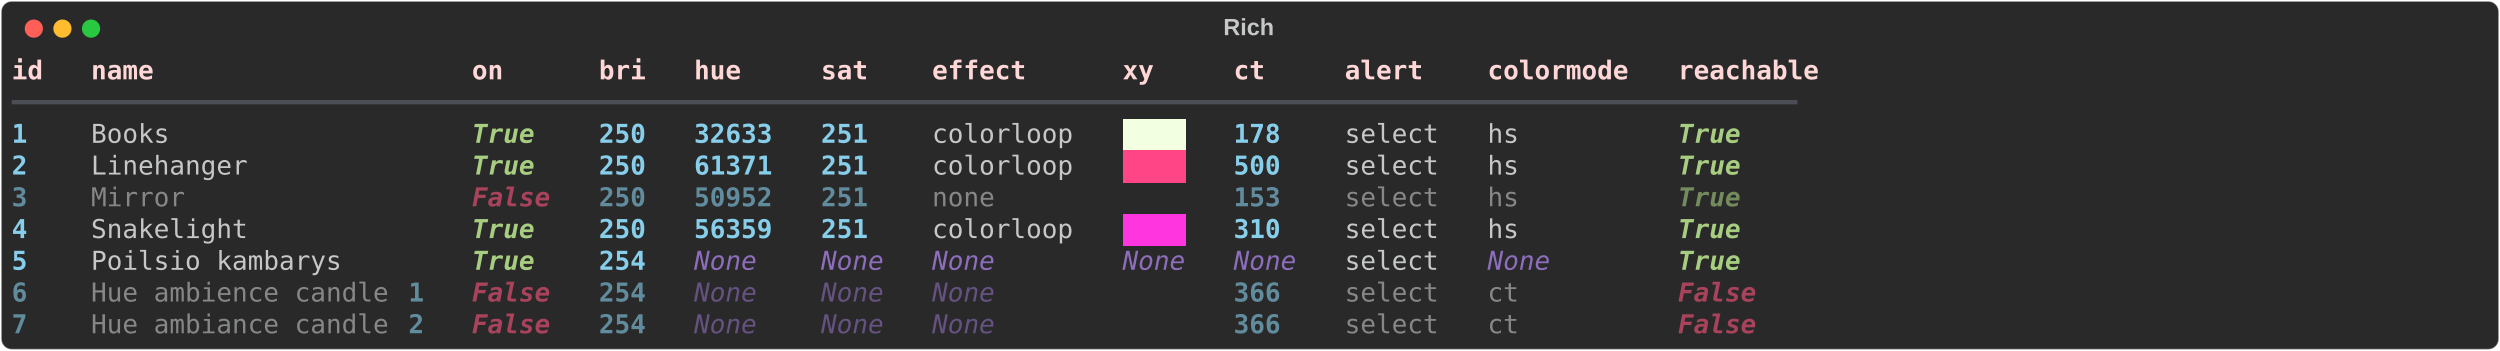
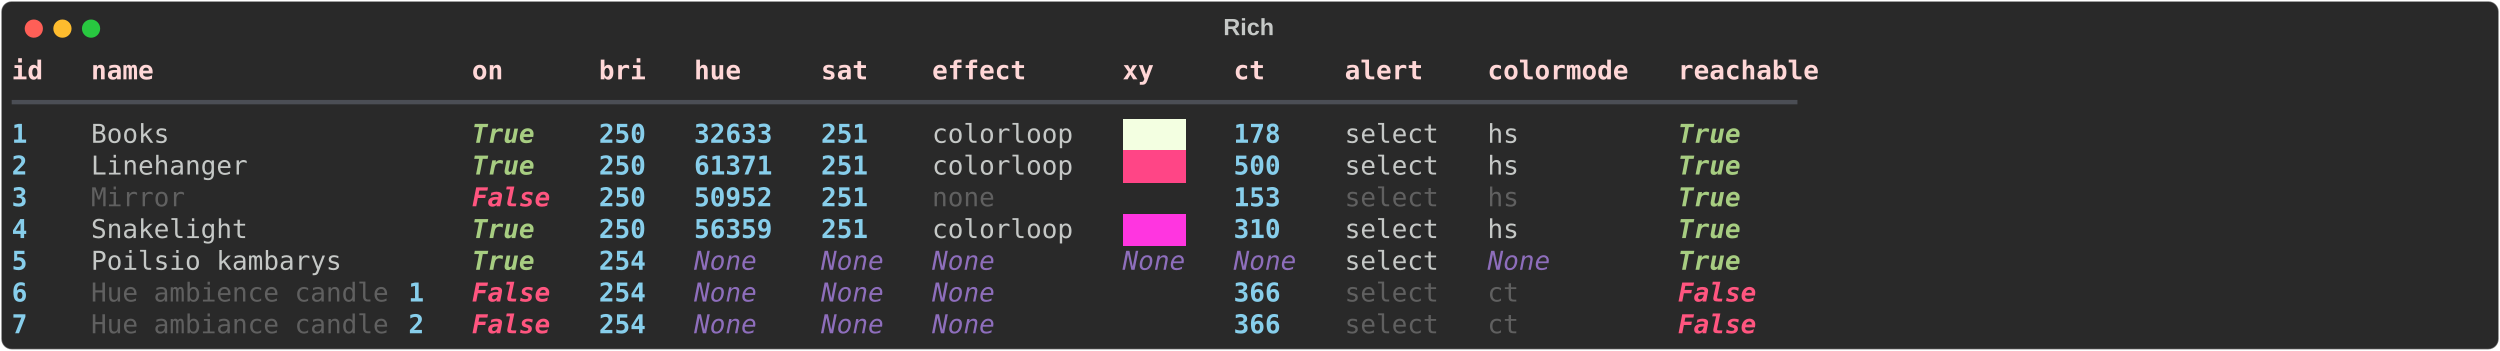
<svg xmlns="http://www.w3.org/2000/svg" class="rich-terminal" viewBox="0 0 1922 269.6">
  <style>

    @font-face {
        font-family: "Fira Code";
        src: local("FiraCode-Regular"),
                url("https://cdnjs.cloudflare.com/ajax/libs/firacode/6.2.0/woff2/FiraCode-Regular.woff2") format("woff2"),
                url("https://cdnjs.cloudflare.com/ajax/libs/firacode/6.2.0/woff/FiraCode-Regular.woff") format("woff");
        font-style: normal;
        font-weight: 400;
    }
    @font-face {
        font-family: "Fira Code";
        src: local("FiraCode-Bold"),
                url("https://cdnjs.cloudflare.com/ajax/libs/firacode/6.2.0/woff2/FiraCode-Bold.woff2") format("woff2"),
                url("https://cdnjs.cloudflare.com/ajax/libs/firacode/6.2.0/woff/FiraCode-Bold.woff") format("woff");
        font-style: bold;
        font-weight: 700;
    }

-     .terminal-3236116133-matrix {
+     .terminal-984170738-matrix {
        font-family: Fira Code, monospace;
        font-size: 20px;
        line-height: 24.4px;
        font-variant-east-asian: full-width;
    }

-     .terminal-3236116133-title {
+     .terminal-984170738-title {
        font-size: 18px;
        font-weight: bold;
        font-family: arial;
    }

-     .terminal-3236116133-r1 { fill: #ffd7d7;font-weight: bold }
- .terminal-3236116133-r2 { fill: #4b4e55 }
- .terminal-3236116133-r3 { fill: #c5c8c6 }
- .terminal-3236116133-r4 { fill: #87ceeb;font-weight: bold }
- .terminal-3236116133-r5 { fill: #a7cd81;font-weight: bold;font-style: italic; }
- .terminal-3236116133-r6 { fill: #f3ffe1 }
- .terminal-3236116133-r7 { fill: #ff4586 }
- .terminal-3236116133-r8 { fill: #618c9d;font-weight: bold }
- .terminal-3236116133-r9 { fill: #868887 }
- .terminal-3236116133-r10 { fill: #a9435c;font-weight: bold;font-style: italic; }
- .terminal-3236116133-r11 { fill: #748b5d;font-weight: bold;font-style: italic; }
- .terminal-3236116133-r12 { fill: #ff35e0 }
- .terminal-3236116133-r13 { fill: #8e6ebc;font-style: italic; }
- .terminal-3236116133-r14 { fill: #655281;font-style: italic; }
+     .terminal-984170738-r1 { fill: #ffd7d7;font-weight: bold }
+ .terminal-984170738-r2 { fill: #4b4e55 }
+ .terminal-984170738-r3 { fill: #c5c8c6 }
+ .terminal-984170738-r4 { fill: #87ceeb;font-weight: bold }
+ .terminal-984170738-r5 { fill: #a7cd81;font-weight: bold;font-style: italic; }
+ .terminal-984170738-r6 { fill: #f3ffe1 }
+ .terminal-984170738-r7 { fill: #ff4586 }
+ .terminal-984170738-r8 { fill: #606060 }
+ .terminal-984170738-r9 { fill: #ff557f;font-weight: bold;font-style: italic; }
+ .terminal-984170738-r10 { fill: #ff35e0 }
+ .terminal-984170738-r11 { fill: #8e6ebc;font-style: italic; }
    </style>
  <defs>
-     <clipPath id="terminal-3236116133-clip-terminal">
+     <clipPath id="terminal-984170738-clip-terminal">
      <rect x="0" y="0" width="1902.2" height="218.6" />
    </clipPath>
-     <clipPath id="terminal-3236116133-line-0">
+     <clipPath id="terminal-984170738-line-0">
      <rect x="0" y="1.5" width="1903.2" height="24.65" />
    </clipPath>
-     <clipPath id="terminal-3236116133-line-1">
+     <clipPath id="terminal-984170738-line-1">
      <rect x="0" y="25.9" width="1903.2" height="24.65" />
    </clipPath>
-     <clipPath id="terminal-3236116133-line-2">
+     <clipPath id="terminal-984170738-line-2">
      <rect x="0" y="50.3" width="1903.2" height="24.65" />
    </clipPath>
-     <clipPath id="terminal-3236116133-line-3">
+     <clipPath id="terminal-984170738-line-3">
      <rect x="0" y="74.7" width="1903.2" height="24.65" />
    </clipPath>
-     <clipPath id="terminal-3236116133-line-4">
+     <clipPath id="terminal-984170738-line-4">
      <rect x="0" y="99.1" width="1903.2" height="24.65" />
    </clipPath>
-     <clipPath id="terminal-3236116133-line-5">
+     <clipPath id="terminal-984170738-line-5">
      <rect x="0" y="123.5" width="1903.2" height="24.65" />
    </clipPath>
-     <clipPath id="terminal-3236116133-line-6">
+     <clipPath id="terminal-984170738-line-6">
      <rect x="0" y="147.9" width="1903.2" height="24.65" />
    </clipPath>
-     <clipPath id="terminal-3236116133-line-7">
+     <clipPath id="terminal-984170738-line-7">
      <rect x="0" y="172.3" width="1903.2" height="24.65" />
    </clipPath>
  </defs>
  <rect fill="#292929" stroke="rgba(255,255,255,0.35)" stroke-width="1" x="1" y="1" width="1920" height="267.6" rx="8" />
-   <text class="terminal-3236116133-title" fill="#c5c8c6" text-anchor="middle" x="960" y="27">Rich</text>
+   <text class="terminal-984170738-title" fill="#c5c8c6" text-anchor="middle" x="960" y="27">Rich</text>
  <g transform="translate(26,22)">
    <circle cx="0" cy="0" r="7" fill="#ff5f57" />
    <circle cx="22" cy="0" r="7" fill="#febc2e" />
    <circle cx="44" cy="0" r="7" fill="#28c840" />
  </g>
-   <g transform="translate(9, 41)" clip-path="url(#terminal-3236116133-clip-terminal)">
+   <g transform="translate(9, 41)" clip-path="url(#terminal-984170738-clip-terminal)">
    <rect fill="#f3ffe1" x="854" y="50.3" width="48.8" height="24.65" shape-rendering="crispEdges" />
    <rect fill="#ff4586" x="854" y="74.7" width="48.8" height="24.65" shape-rendering="crispEdges" />
    <rect fill="#ff35e0" x="854" y="123.5" width="48.8" height="24.65" shape-rendering="crispEdges" />
-     <g class="terminal-3236116133-matrix">
-       <text class="terminal-3236116133-r1" x="0" y="20" textLength="24.4" clip-path="url(#terminal-3236116133-line-0)">id</text>
-       <text class="terminal-3236116133-r1" x="61" y="20" textLength="256.2" clip-path="url(#terminal-3236116133-line-0)">name                 </text>
-       <text class="terminal-3236116133-r1" x="353.8" y="20" textLength="61" clip-path="url(#terminal-3236116133-line-0)">on   </text>
-       <text class="terminal-3236116133-r1" x="451.4" y="20" textLength="36.6" clip-path="url(#terminal-3236116133-line-0)">bri</text>
-       <text class="terminal-3236116133-r1" x="524.6" y="20" textLength="61" clip-path="url(#terminal-3236116133-line-0)">hue  </text>
-       <text class="terminal-3236116133-r1" x="622.2" y="20" textLength="48.8" clip-path="url(#terminal-3236116133-line-0)">sat </text>
-       <text class="terminal-3236116133-r1" x="707.6" y="20" textLength="109.8" clip-path="url(#terminal-3236116133-line-0)">effect   </text>
-       <text class="terminal-3236116133-r1" x="854" y="20" textLength="48.8" clip-path="url(#terminal-3236116133-line-0)">xy  </text>
-       <text class="terminal-3236116133-r1" x="939.4" y="20" textLength="48.8" clip-path="url(#terminal-3236116133-line-0)">ct  </text>
-       <text class="terminal-3236116133-r1" x="1024.8" y="20" textLength="73.2" clip-path="url(#terminal-3236116133-line-0)">alert </text>
-       <text class="terminal-3236116133-r1" x="1134.6" y="20" textLength="109.8" clip-path="url(#terminal-3236116133-line-0)">colormode</text>
-       <text class="terminal-3236116133-r1" x="1281" y="20" textLength="109.8" clip-path="url(#terminal-3236116133-line-0)">reachable</text>
-       <text class="terminal-3236116133-r3" x="1903.2" y="20" textLength="12.2" clip-path="url(#terminal-3236116133-line-0)">
- </text>
-       <text class="terminal-3236116133-r2" x="0" y="44.4" textLength="1390.8" clip-path="url(#terminal-3236116133-line-1)">━━━━━━━━━━━━━━━━━━━━━━━━━━━━━━━━━━━━━━━━━━━━━━━━━━━━━━━━━━━━━━━━━━━━━━━━━━━━━━━━━━━━━━━━━━━━━━━━━━━━━━━━━━━━━━━━━━</text>
-       <text class="terminal-3236116133-r3" x="1903.2" y="44.4" textLength="12.2" clip-path="url(#terminal-3236116133-line-1)">
- </text>
-       <text class="terminal-3236116133-r4" x="0" y="68.8" textLength="12.2" clip-path="url(#terminal-3236116133-line-2)">1</text>
-       <text class="terminal-3236116133-r3" x="61" y="68.8" textLength="256.2" clip-path="url(#terminal-3236116133-line-2)">Books                </text>
-       <text class="terminal-3236116133-r5" x="353.8" y="68.8" textLength="48.8" clip-path="url(#terminal-3236116133-line-2)">True</text>
-       <text class="terminal-3236116133-r4" x="451.4" y="68.8" textLength="36.6" clip-path="url(#terminal-3236116133-line-2)">250</text>
-       <text class="terminal-3236116133-r4" x="524.6" y="68.8" textLength="61" clip-path="url(#terminal-3236116133-line-2)">32633</text>
-       <text class="terminal-3236116133-r4" x="622.2" y="68.8" textLength="36.6" clip-path="url(#terminal-3236116133-line-2)">251</text>
-       <text class="terminal-3236116133-r3" x="707.6" y="68.8" textLength="109.8" clip-path="url(#terminal-3236116133-line-2)">colorloop</text>
-       <text class="terminal-3236116133-r6" x="854" y="68.8" textLength="48.8" clip-path="url(#terminal-3236116133-line-2)">   a</text>
-       <text class="terminal-3236116133-r4" x="939.4" y="68.8" textLength="36.6" clip-path="url(#terminal-3236116133-line-2)">178</text>
-       <text class="terminal-3236116133-r3" x="1024.8" y="68.8" textLength="73.2" clip-path="url(#terminal-3236116133-line-2)">select</text>
-       <text class="terminal-3236116133-r3" x="1134.6" y="68.8" textLength="109.8" clip-path="url(#terminal-3236116133-line-2)">hs       </text>
-       <text class="terminal-3236116133-r5" x="1281" y="68.8" textLength="48.8" clip-path="url(#terminal-3236116133-line-2)">True</text>
-       <text class="terminal-3236116133-r3" x="1903.2" y="68.8" textLength="12.2" clip-path="url(#terminal-3236116133-line-2)">
- </text>
-       <text class="terminal-3236116133-r4" x="0" y="93.2" textLength="12.2" clip-path="url(#terminal-3236116133-line-3)">2</text>
-       <text class="terminal-3236116133-r3" x="61" y="93.2" textLength="256.2" clip-path="url(#terminal-3236116133-line-3)">Linehanger           </text>
-       <text class="terminal-3236116133-r5" x="353.8" y="93.2" textLength="48.8" clip-path="url(#terminal-3236116133-line-3)">True</text>
-       <text class="terminal-3236116133-r4" x="451.4" y="93.2" textLength="36.6" clip-path="url(#terminal-3236116133-line-3)">250</text>
-       <text class="terminal-3236116133-r4" x="524.6" y="93.2" textLength="61" clip-path="url(#terminal-3236116133-line-3)">61371</text>
-       <text class="terminal-3236116133-r4" x="622.2" y="93.2" textLength="36.6" clip-path="url(#terminal-3236116133-line-3)">251</text>
-       <text class="terminal-3236116133-r3" x="707.6" y="93.2" textLength="109.8" clip-path="url(#terminal-3236116133-line-3)">colorloop</text>
-       <text class="terminal-3236116133-r7" x="854" y="93.2" textLength="48.8" clip-path="url(#terminal-3236116133-line-3)">   a</text>
-       <text class="terminal-3236116133-r4" x="939.4" y="93.2" textLength="36.6" clip-path="url(#terminal-3236116133-line-3)">500</text>
-       <text class="terminal-3236116133-r3" x="1024.8" y="93.2" textLength="73.2" clip-path="url(#terminal-3236116133-line-3)">select</text>
-       <text class="terminal-3236116133-r3" x="1134.6" y="93.2" textLength="109.8" clip-path="url(#terminal-3236116133-line-3)">hs       </text>
-       <text class="terminal-3236116133-r5" x="1281" y="93.2" textLength="48.8" clip-path="url(#terminal-3236116133-line-3)">True</text>
-       <text class="terminal-3236116133-r3" x="1903.2" y="93.2" textLength="12.2" clip-path="url(#terminal-3236116133-line-3)">
- </text>
-       <text class="terminal-3236116133-r8" x="0" y="117.6" textLength="12.2" clip-path="url(#terminal-3236116133-line-4)">3</text>
-       <text class="terminal-3236116133-r9" x="61" y="117.6" textLength="256.2" clip-path="url(#terminal-3236116133-line-4)">Mirror               </text>
-       <text class="terminal-3236116133-r10" x="353.8" y="117.6" textLength="61" clip-path="url(#terminal-3236116133-line-4)">False</text>
-       <text class="terminal-3236116133-r8" x="451.4" y="117.6" textLength="36.6" clip-path="url(#terminal-3236116133-line-4)">250</text>
-       <text class="terminal-3236116133-r8" x="524.6" y="117.6" textLength="61" clip-path="url(#terminal-3236116133-line-4)">50952</text>
-       <text class="terminal-3236116133-r8" x="622.2" y="117.6" textLength="36.6" clip-path="url(#terminal-3236116133-line-4)">251</text>
-       <text class="terminal-3236116133-r9" x="707.6" y="117.6" textLength="109.8" clip-path="url(#terminal-3236116133-line-4)">none     </text>
-       <text class="terminal-3236116133-r8" x="939.4" y="117.6" textLength="36.6" clip-path="url(#terminal-3236116133-line-4)">153</text>
-       <text class="terminal-3236116133-r9" x="1024.8" y="117.6" textLength="73.2" clip-path="url(#terminal-3236116133-line-4)">select</text>
-       <text class="terminal-3236116133-r9" x="1134.6" y="117.6" textLength="109.8" clip-path="url(#terminal-3236116133-line-4)">hs       </text>
-       <text class="terminal-3236116133-r11" x="1281" y="117.6" textLength="48.8" clip-path="url(#terminal-3236116133-line-4)">True</text>
-       <text class="terminal-3236116133-r3" x="1903.2" y="117.6" textLength="12.2" clip-path="url(#terminal-3236116133-line-4)">
- </text>
-       <text class="terminal-3236116133-r4" x="0" y="142" textLength="12.2" clip-path="url(#terminal-3236116133-line-5)">4</text>
-       <text class="terminal-3236116133-r3" x="61" y="142" textLength="256.2" clip-path="url(#terminal-3236116133-line-5)">Snakelight           </text>
-       <text class="terminal-3236116133-r5" x="353.8" y="142" textLength="48.8" clip-path="url(#terminal-3236116133-line-5)">True</text>
-       <text class="terminal-3236116133-r4" x="451.4" y="142" textLength="36.6" clip-path="url(#terminal-3236116133-line-5)">250</text>
-       <text class="terminal-3236116133-r4" x="524.6" y="142" textLength="61" clip-path="url(#terminal-3236116133-line-5)">56359</text>
-       <text class="terminal-3236116133-r4" x="622.2" y="142" textLength="36.6" clip-path="url(#terminal-3236116133-line-5)">251</text>
-       <text class="terminal-3236116133-r3" x="707.6" y="142" textLength="109.8" clip-path="url(#terminal-3236116133-line-5)">colorloop</text>
-       <text class="terminal-3236116133-r12" x="854" y="142" textLength="48.8" clip-path="url(#terminal-3236116133-line-5)">   a</text>
-       <text class="terminal-3236116133-r4" x="939.4" y="142" textLength="36.6" clip-path="url(#terminal-3236116133-line-5)">310</text>
-       <text class="terminal-3236116133-r3" x="1024.8" y="142" textLength="73.2" clip-path="url(#terminal-3236116133-line-5)">select</text>
-       <text class="terminal-3236116133-r3" x="1134.6" y="142" textLength="109.8" clip-path="url(#terminal-3236116133-line-5)">hs       </text>
-       <text class="terminal-3236116133-r5" x="1281" y="142" textLength="48.8" clip-path="url(#terminal-3236116133-line-5)">True</text>
-       <text class="terminal-3236116133-r3" x="1903.2" y="142" textLength="12.2" clip-path="url(#terminal-3236116133-line-5)">
- </text>
-       <text class="terminal-3236116133-r4" x="0" y="166.4" textLength="12.2" clip-path="url(#terminal-3236116133-line-6)">5</text>
-       <text class="terminal-3236116133-r3" x="61" y="166.4" textLength="256.2" clip-path="url(#terminal-3236116133-line-6)">Poilsio kambarys     </text>
-       <text class="terminal-3236116133-r5" x="353.8" y="166.4" textLength="48.8" clip-path="url(#terminal-3236116133-line-6)">True</text>
-       <text class="terminal-3236116133-r4" x="451.4" y="166.4" textLength="36.6" clip-path="url(#terminal-3236116133-line-6)">254</text>
-       <text class="terminal-3236116133-r13" x="524.6" y="166.4" textLength="48.8" clip-path="url(#terminal-3236116133-line-6)">None</text>
-       <text class="terminal-3236116133-r13" x="622.2" y="166.4" textLength="48.8" clip-path="url(#terminal-3236116133-line-6)">None</text>
-       <text class="terminal-3236116133-r13" x="707.6" y="166.4" textLength="48.8" clip-path="url(#terminal-3236116133-line-6)">None</text>
-       <text class="terminal-3236116133-r13" x="854" y="166.4" textLength="48.8" clip-path="url(#terminal-3236116133-line-6)">None</text>
-       <text class="terminal-3236116133-r13" x="939.4" y="166.4" textLength="48.8" clip-path="url(#terminal-3236116133-line-6)">None</text>
-       <text class="terminal-3236116133-r3" x="1024.8" y="166.4" textLength="73.2" clip-path="url(#terminal-3236116133-line-6)">select</text>
-       <text class="terminal-3236116133-r13" x="1134.6" y="166.4" textLength="48.8" clip-path="url(#terminal-3236116133-line-6)">None</text>
-       <text class="terminal-3236116133-r5" x="1281" y="166.4" textLength="48.8" clip-path="url(#terminal-3236116133-line-6)">True</text>
-       <text class="terminal-3236116133-r3" x="1903.2" y="166.4" textLength="12.2" clip-path="url(#terminal-3236116133-line-6)">
- </text>
-       <text class="terminal-3236116133-r8" x="0" y="190.8" textLength="12.2" clip-path="url(#terminal-3236116133-line-7)">6</text>
-       <text class="terminal-3236116133-r9" x="61" y="190.8" textLength="244" clip-path="url(#terminal-3236116133-line-7)">Hue ambience candle </text>
-       <text class="terminal-3236116133-r8" x="305" y="190.8" textLength="12.2" clip-path="url(#terminal-3236116133-line-7)">1</text>
-       <text class="terminal-3236116133-r10" x="353.8" y="190.8" textLength="61" clip-path="url(#terminal-3236116133-line-7)">False</text>
-       <text class="terminal-3236116133-r8" x="451.4" y="190.8" textLength="36.6" clip-path="url(#terminal-3236116133-line-7)">254</text>
-       <text class="terminal-3236116133-r14" x="524.6" y="190.8" textLength="48.8" clip-path="url(#terminal-3236116133-line-7)">None</text>
-       <text class="terminal-3236116133-r14" x="622.2" y="190.8" textLength="48.8" clip-path="url(#terminal-3236116133-line-7)">None</text>
-       <text class="terminal-3236116133-r14" x="707.6" y="190.8" textLength="48.8" clip-path="url(#terminal-3236116133-line-7)">None</text>
-       <text class="terminal-3236116133-r8" x="939.4" y="190.8" textLength="36.6" clip-path="url(#terminal-3236116133-line-7)">366</text>
-       <text class="terminal-3236116133-r9" x="1024.8" y="190.8" textLength="73.2" clip-path="url(#terminal-3236116133-line-7)">select</text>
-       <text class="terminal-3236116133-r9" x="1134.6" y="190.8" textLength="109.8" clip-path="url(#terminal-3236116133-line-7)">ct       </text>
-       <text class="terminal-3236116133-r10" x="1281" y="190.8" textLength="61" clip-path="url(#terminal-3236116133-line-7)">False</text>
-       <text class="terminal-3236116133-r3" x="1903.2" y="190.8" textLength="12.2" clip-path="url(#terminal-3236116133-line-7)">
- </text>
-       <text class="terminal-3236116133-r8" x="0" y="215.2" textLength="12.2" clip-path="url(#terminal-3236116133-line-8)">7</text>
-       <text class="terminal-3236116133-r9" x="61" y="215.2" textLength="244" clip-path="url(#terminal-3236116133-line-8)">Hue ambiance candle </text>
-       <text class="terminal-3236116133-r8" x="305" y="215.2" textLength="12.2" clip-path="url(#terminal-3236116133-line-8)">2</text>
-       <text class="terminal-3236116133-r10" x="353.8" y="215.2" textLength="61" clip-path="url(#terminal-3236116133-line-8)">False</text>
-       <text class="terminal-3236116133-r8" x="451.4" y="215.2" textLength="36.6" clip-path="url(#terminal-3236116133-line-8)">254</text>
-       <text class="terminal-3236116133-r14" x="524.6" y="215.2" textLength="48.8" clip-path="url(#terminal-3236116133-line-8)">None</text>
-       <text class="terminal-3236116133-r14" x="622.2" y="215.2" textLength="48.8" clip-path="url(#terminal-3236116133-line-8)">None</text>
-       <text class="terminal-3236116133-r14" x="707.6" y="215.2" textLength="48.8" clip-path="url(#terminal-3236116133-line-8)">None</text>
-       <text class="terminal-3236116133-r8" x="939.4" y="215.2" textLength="36.6" clip-path="url(#terminal-3236116133-line-8)">366</text>
-       <text class="terminal-3236116133-r9" x="1024.8" y="215.2" textLength="73.2" clip-path="url(#terminal-3236116133-line-8)">select</text>
-       <text class="terminal-3236116133-r9" x="1134.6" y="215.2" textLength="109.8" clip-path="url(#terminal-3236116133-line-8)">ct       </text>
-       <text class="terminal-3236116133-r10" x="1281" y="215.2" textLength="61" clip-path="url(#terminal-3236116133-line-8)">False</text>
-       <text class="terminal-3236116133-r3" x="1903.2" y="215.2" textLength="12.2" clip-path="url(#terminal-3236116133-line-8)">
+     <g class="terminal-984170738-matrix">
+       <text class="terminal-984170738-r1" x="0" y="20" textLength="24.4" clip-path="url(#terminal-984170738-line-0)">id</text>
+       <text class="terminal-984170738-r1" x="61" y="20" textLength="256.2" clip-path="url(#terminal-984170738-line-0)">name                 </text>
+       <text class="terminal-984170738-r1" x="353.8" y="20" textLength="61" clip-path="url(#terminal-984170738-line-0)">on   </text>
+       <text class="terminal-984170738-r1" x="451.4" y="20" textLength="36.6" clip-path="url(#terminal-984170738-line-0)">bri</text>
+       <text class="terminal-984170738-r1" x="524.6" y="20" textLength="61" clip-path="url(#terminal-984170738-line-0)">hue  </text>
+       <text class="terminal-984170738-r1" x="622.2" y="20" textLength="48.8" clip-path="url(#terminal-984170738-line-0)">sat </text>
+       <text class="terminal-984170738-r1" x="707.6" y="20" textLength="109.8" clip-path="url(#terminal-984170738-line-0)">effect   </text>
+       <text class="terminal-984170738-r1" x="854" y="20" textLength="48.8" clip-path="url(#terminal-984170738-line-0)">xy  </text>
+       <text class="terminal-984170738-r1" x="939.4" y="20" textLength="48.8" clip-path="url(#terminal-984170738-line-0)">ct  </text>
+       <text class="terminal-984170738-r1" x="1024.8" y="20" textLength="73.2" clip-path="url(#terminal-984170738-line-0)">alert </text>
+       <text class="terminal-984170738-r1" x="1134.6" y="20" textLength="109.8" clip-path="url(#terminal-984170738-line-0)">colormode</text>
+       <text class="terminal-984170738-r1" x="1281" y="20" textLength="109.8" clip-path="url(#terminal-984170738-line-0)">reachable</text>
+       <text class="terminal-984170738-r3" x="1903.2" y="20" textLength="12.2" clip-path="url(#terminal-984170738-line-0)">
+ </text>
+       <text class="terminal-984170738-r2" x="0" y="44.4" textLength="1390.8" clip-path="url(#terminal-984170738-line-1)">━━━━━━━━━━━━━━━━━━━━━━━━━━━━━━━━━━━━━━━━━━━━━━━━━━━━━━━━━━━━━━━━━━━━━━━━━━━━━━━━━━━━━━━━━━━━━━━━━━━━━━━━━━━━━━━━━━</text>
+       <text class="terminal-984170738-r3" x="1903.2" y="44.4" textLength="12.2" clip-path="url(#terminal-984170738-line-1)">
+ </text>
+       <text class="terminal-984170738-r4" x="0" y="68.8" textLength="12.2" clip-path="url(#terminal-984170738-line-2)">1</text>
+       <text class="terminal-984170738-r3" x="61" y="68.8" textLength="256.2" clip-path="url(#terminal-984170738-line-2)">Books                </text>
+       <text class="terminal-984170738-r5" x="353.8" y="68.8" textLength="48.8" clip-path="url(#terminal-984170738-line-2)">True</text>
+       <text class="terminal-984170738-r4" x="451.4" y="68.8" textLength="36.6" clip-path="url(#terminal-984170738-line-2)">250</text>
+       <text class="terminal-984170738-r4" x="524.6" y="68.8" textLength="61" clip-path="url(#terminal-984170738-line-2)">32633</text>
+       <text class="terminal-984170738-r4" x="622.2" y="68.8" textLength="36.6" clip-path="url(#terminal-984170738-line-2)">251</text>
+       <text class="terminal-984170738-r3" x="707.6" y="68.8" textLength="109.8" clip-path="url(#terminal-984170738-line-2)">colorloop</text>
+       <text class="terminal-984170738-r6" x="854" y="68.8" textLength="48.8" clip-path="url(#terminal-984170738-line-2)">   a</text>
+       <text class="terminal-984170738-r4" x="939.4" y="68.8" textLength="36.6" clip-path="url(#terminal-984170738-line-2)">178</text>
+       <text class="terminal-984170738-r3" x="1024.8" y="68.8" textLength="73.2" clip-path="url(#terminal-984170738-line-2)">select</text>
+       <text class="terminal-984170738-r3" x="1134.6" y="68.8" textLength="109.8" clip-path="url(#terminal-984170738-line-2)">hs       </text>
+       <text class="terminal-984170738-r5" x="1281" y="68.8" textLength="48.8" clip-path="url(#terminal-984170738-line-2)">True</text>
+       <text class="terminal-984170738-r3" x="1903.2" y="68.8" textLength="12.2" clip-path="url(#terminal-984170738-line-2)">
+ </text>
+       <text class="terminal-984170738-r4" x="0" y="93.2" textLength="12.2" clip-path="url(#terminal-984170738-line-3)">2</text>
+       <text class="terminal-984170738-r3" x="61" y="93.2" textLength="256.2" clip-path="url(#terminal-984170738-line-3)">Linehanger           </text>
+       <text class="terminal-984170738-r5" x="353.8" y="93.2" textLength="48.8" clip-path="url(#terminal-984170738-line-3)">True</text>
+       <text class="terminal-984170738-r4" x="451.4" y="93.2" textLength="36.6" clip-path="url(#terminal-984170738-line-3)">250</text>
+       <text class="terminal-984170738-r4" x="524.6" y="93.2" textLength="61" clip-path="url(#terminal-984170738-line-3)">61371</text>
+       <text class="terminal-984170738-r4" x="622.2" y="93.2" textLength="36.6" clip-path="url(#terminal-984170738-line-3)">251</text>
+       <text class="terminal-984170738-r3" x="707.6" y="93.2" textLength="109.8" clip-path="url(#terminal-984170738-line-3)">colorloop</text>
+       <text class="terminal-984170738-r7" x="854" y="93.2" textLength="48.8" clip-path="url(#terminal-984170738-line-3)">   a</text>
+       <text class="terminal-984170738-r4" x="939.4" y="93.2" textLength="36.6" clip-path="url(#terminal-984170738-line-3)">500</text>
+       <text class="terminal-984170738-r3" x="1024.8" y="93.2" textLength="73.2" clip-path="url(#terminal-984170738-line-3)">select</text>
+       <text class="terminal-984170738-r3" x="1134.6" y="93.2" textLength="109.8" clip-path="url(#terminal-984170738-line-3)">hs       </text>
+       <text class="terminal-984170738-r5" x="1281" y="93.2" textLength="48.8" clip-path="url(#terminal-984170738-line-3)">True</text>
+       <text class="terminal-984170738-r3" x="1903.2" y="93.2" textLength="12.2" clip-path="url(#terminal-984170738-line-3)">
+ </text>
+       <text class="terminal-984170738-r4" x="0" y="117.6" textLength="12.2" clip-path="url(#terminal-984170738-line-4)">3</text>
+       <text class="terminal-984170738-r8" x="61" y="117.6" textLength="256.2" clip-path="url(#terminal-984170738-line-4)">Mirror               </text>
+       <text class="terminal-984170738-r9" x="353.8" y="117.6" textLength="61" clip-path="url(#terminal-984170738-line-4)">False</text>
+       <text class="terminal-984170738-r4" x="451.4" y="117.6" textLength="36.6" clip-path="url(#terminal-984170738-line-4)">250</text>
+       <text class="terminal-984170738-r4" x="524.6" y="117.6" textLength="61" clip-path="url(#terminal-984170738-line-4)">50952</text>
+       <text class="terminal-984170738-r4" x="622.2" y="117.6" textLength="36.6" clip-path="url(#terminal-984170738-line-4)">251</text>
+       <text class="terminal-984170738-r8" x="707.6" y="117.6" textLength="109.8" clip-path="url(#terminal-984170738-line-4)">none     </text>
+       <text class="terminal-984170738-r4" x="939.4" y="117.6" textLength="36.6" clip-path="url(#terminal-984170738-line-4)">153</text>
+       <text class="terminal-984170738-r8" x="1024.8" y="117.6" textLength="73.2" clip-path="url(#terminal-984170738-line-4)">select</text>
+       <text class="terminal-984170738-r8" x="1134.6" y="117.6" textLength="109.8" clip-path="url(#terminal-984170738-line-4)">hs       </text>
+       <text class="terminal-984170738-r5" x="1281" y="117.6" textLength="48.8" clip-path="url(#terminal-984170738-line-4)">True</text>
+       <text class="terminal-984170738-r3" x="1903.2" y="117.6" textLength="12.2" clip-path="url(#terminal-984170738-line-4)">
+ </text>
+       <text class="terminal-984170738-r4" x="0" y="142" textLength="12.2" clip-path="url(#terminal-984170738-line-5)">4</text>
+       <text class="terminal-984170738-r3" x="61" y="142" textLength="256.2" clip-path="url(#terminal-984170738-line-5)">Snakelight           </text>
+       <text class="terminal-984170738-r5" x="353.8" y="142" textLength="48.8" clip-path="url(#terminal-984170738-line-5)">True</text>
+       <text class="terminal-984170738-r4" x="451.4" y="142" textLength="36.6" clip-path="url(#terminal-984170738-line-5)">250</text>
+       <text class="terminal-984170738-r4" x="524.6" y="142" textLength="61" clip-path="url(#terminal-984170738-line-5)">56359</text>
+       <text class="terminal-984170738-r4" x="622.2" y="142" textLength="36.6" clip-path="url(#terminal-984170738-line-5)">251</text>
+       <text class="terminal-984170738-r3" x="707.6" y="142" textLength="109.8" clip-path="url(#terminal-984170738-line-5)">colorloop</text>
+       <text class="terminal-984170738-r10" x="854" y="142" textLength="48.8" clip-path="url(#terminal-984170738-line-5)">   a</text>
+       <text class="terminal-984170738-r4" x="939.4" y="142" textLength="36.6" clip-path="url(#terminal-984170738-line-5)">310</text>
+       <text class="terminal-984170738-r3" x="1024.8" y="142" textLength="73.2" clip-path="url(#terminal-984170738-line-5)">select</text>
+       <text class="terminal-984170738-r3" x="1134.6" y="142" textLength="109.8" clip-path="url(#terminal-984170738-line-5)">hs       </text>
+       <text class="terminal-984170738-r5" x="1281" y="142" textLength="48.8" clip-path="url(#terminal-984170738-line-5)">True</text>
+       <text class="terminal-984170738-r3" x="1903.2" y="142" textLength="12.2" clip-path="url(#terminal-984170738-line-5)">
+ </text>
+       <text class="terminal-984170738-r4" x="0" y="166.4" textLength="12.2" clip-path="url(#terminal-984170738-line-6)">5</text>
+       <text class="terminal-984170738-r3" x="61" y="166.4" textLength="256.2" clip-path="url(#terminal-984170738-line-6)">Poilsio kambarys     </text>
+       <text class="terminal-984170738-r5" x="353.8" y="166.4" textLength="48.8" clip-path="url(#terminal-984170738-line-6)">True</text>
+       <text class="terminal-984170738-r4" x="451.4" y="166.4" textLength="36.6" clip-path="url(#terminal-984170738-line-6)">254</text>
+       <text class="terminal-984170738-r11" x="524.6" y="166.4" textLength="48.8" clip-path="url(#terminal-984170738-line-6)">None</text>
+       <text class="terminal-984170738-r11" x="622.2" y="166.4" textLength="48.8" clip-path="url(#terminal-984170738-line-6)">None</text>
+       <text class="terminal-984170738-r11" x="707.6" y="166.4" textLength="48.8" clip-path="url(#terminal-984170738-line-6)">None</text>
+       <text class="terminal-984170738-r11" x="854" y="166.4" textLength="48.8" clip-path="url(#terminal-984170738-line-6)">None</text>
+       <text class="terminal-984170738-r11" x="939.4" y="166.4" textLength="48.8" clip-path="url(#terminal-984170738-line-6)">None</text>
+       <text class="terminal-984170738-r3" x="1024.8" y="166.4" textLength="73.2" clip-path="url(#terminal-984170738-line-6)">select</text>
+       <text class="terminal-984170738-r11" x="1134.6" y="166.4" textLength="48.8" clip-path="url(#terminal-984170738-line-6)">None</text>
+       <text class="terminal-984170738-r5" x="1281" y="166.4" textLength="48.8" clip-path="url(#terminal-984170738-line-6)">True</text>
+       <text class="terminal-984170738-r3" x="1903.2" y="166.4" textLength="12.2" clip-path="url(#terminal-984170738-line-6)">
+ </text>
+       <text class="terminal-984170738-r4" x="0" y="190.8" textLength="12.2" clip-path="url(#terminal-984170738-line-7)">6</text>
+       <text class="terminal-984170738-r8" x="61" y="190.8" textLength="244" clip-path="url(#terminal-984170738-line-7)">Hue ambience candle </text>
+       <text class="terminal-984170738-r4" x="305" y="190.8" textLength="12.2" clip-path="url(#terminal-984170738-line-7)">1</text>
+       <text class="terminal-984170738-r9" x="353.8" y="190.8" textLength="61" clip-path="url(#terminal-984170738-line-7)">False</text>
+       <text class="terminal-984170738-r4" x="451.4" y="190.8" textLength="36.6" clip-path="url(#terminal-984170738-line-7)">254</text>
+       <text class="terminal-984170738-r11" x="524.6" y="190.8" textLength="48.8" clip-path="url(#terminal-984170738-line-7)">None</text>
+       <text class="terminal-984170738-r11" x="622.2" y="190.8" textLength="48.8" clip-path="url(#terminal-984170738-line-7)">None</text>
+       <text class="terminal-984170738-r11" x="707.6" y="190.8" textLength="48.8" clip-path="url(#terminal-984170738-line-7)">None</text>
+       <text class="terminal-984170738-r4" x="939.4" y="190.8" textLength="36.6" clip-path="url(#terminal-984170738-line-7)">366</text>
+       <text class="terminal-984170738-r8" x="1024.8" y="190.8" textLength="73.2" clip-path="url(#terminal-984170738-line-7)">select</text>
+       <text class="terminal-984170738-r8" x="1134.6" y="190.8" textLength="109.8" clip-path="url(#terminal-984170738-line-7)">ct       </text>
+       <text class="terminal-984170738-r9" x="1281" y="190.8" textLength="61" clip-path="url(#terminal-984170738-line-7)">False</text>
+       <text class="terminal-984170738-r3" x="1903.2" y="190.8" textLength="12.2" clip-path="url(#terminal-984170738-line-7)">
+ </text>
+       <text class="terminal-984170738-r4" x="0" y="215.2" textLength="12.2" clip-path="url(#terminal-984170738-line-8)">7</text>
+       <text class="terminal-984170738-r8" x="61" y="215.2" textLength="244" clip-path="url(#terminal-984170738-line-8)">Hue ambiance candle </text>
+       <text class="terminal-984170738-r4" x="305" y="215.2" textLength="12.2" clip-path="url(#terminal-984170738-line-8)">2</text>
+       <text class="terminal-984170738-r9" x="353.8" y="215.2" textLength="61" clip-path="url(#terminal-984170738-line-8)">False</text>
+       <text class="terminal-984170738-r4" x="451.4" y="215.2" textLength="36.6" clip-path="url(#terminal-984170738-line-8)">254</text>
+       <text class="terminal-984170738-r11" x="524.6" y="215.2" textLength="48.8" clip-path="url(#terminal-984170738-line-8)">None</text>
+       <text class="terminal-984170738-r11" x="622.2" y="215.2" textLength="48.8" clip-path="url(#terminal-984170738-line-8)">None</text>
+       <text class="terminal-984170738-r11" x="707.6" y="215.2" textLength="48.8" clip-path="url(#terminal-984170738-line-8)">None</text>
+       <text class="terminal-984170738-r4" x="939.4" y="215.2" textLength="36.6" clip-path="url(#terminal-984170738-line-8)">366</text>
+       <text class="terminal-984170738-r8" x="1024.8" y="215.2" textLength="73.2" clip-path="url(#terminal-984170738-line-8)">select</text>
+       <text class="terminal-984170738-r8" x="1134.6" y="215.2" textLength="109.8" clip-path="url(#terminal-984170738-line-8)">ct       </text>
+       <text class="terminal-984170738-r9" x="1281" y="215.2" textLength="61" clip-path="url(#terminal-984170738-line-8)">False</text>
+       <text class="terminal-984170738-r3" x="1903.2" y="215.2" textLength="12.2" clip-path="url(#terminal-984170738-line-8)">
</text>
    </g>
  </g>
</svg>
